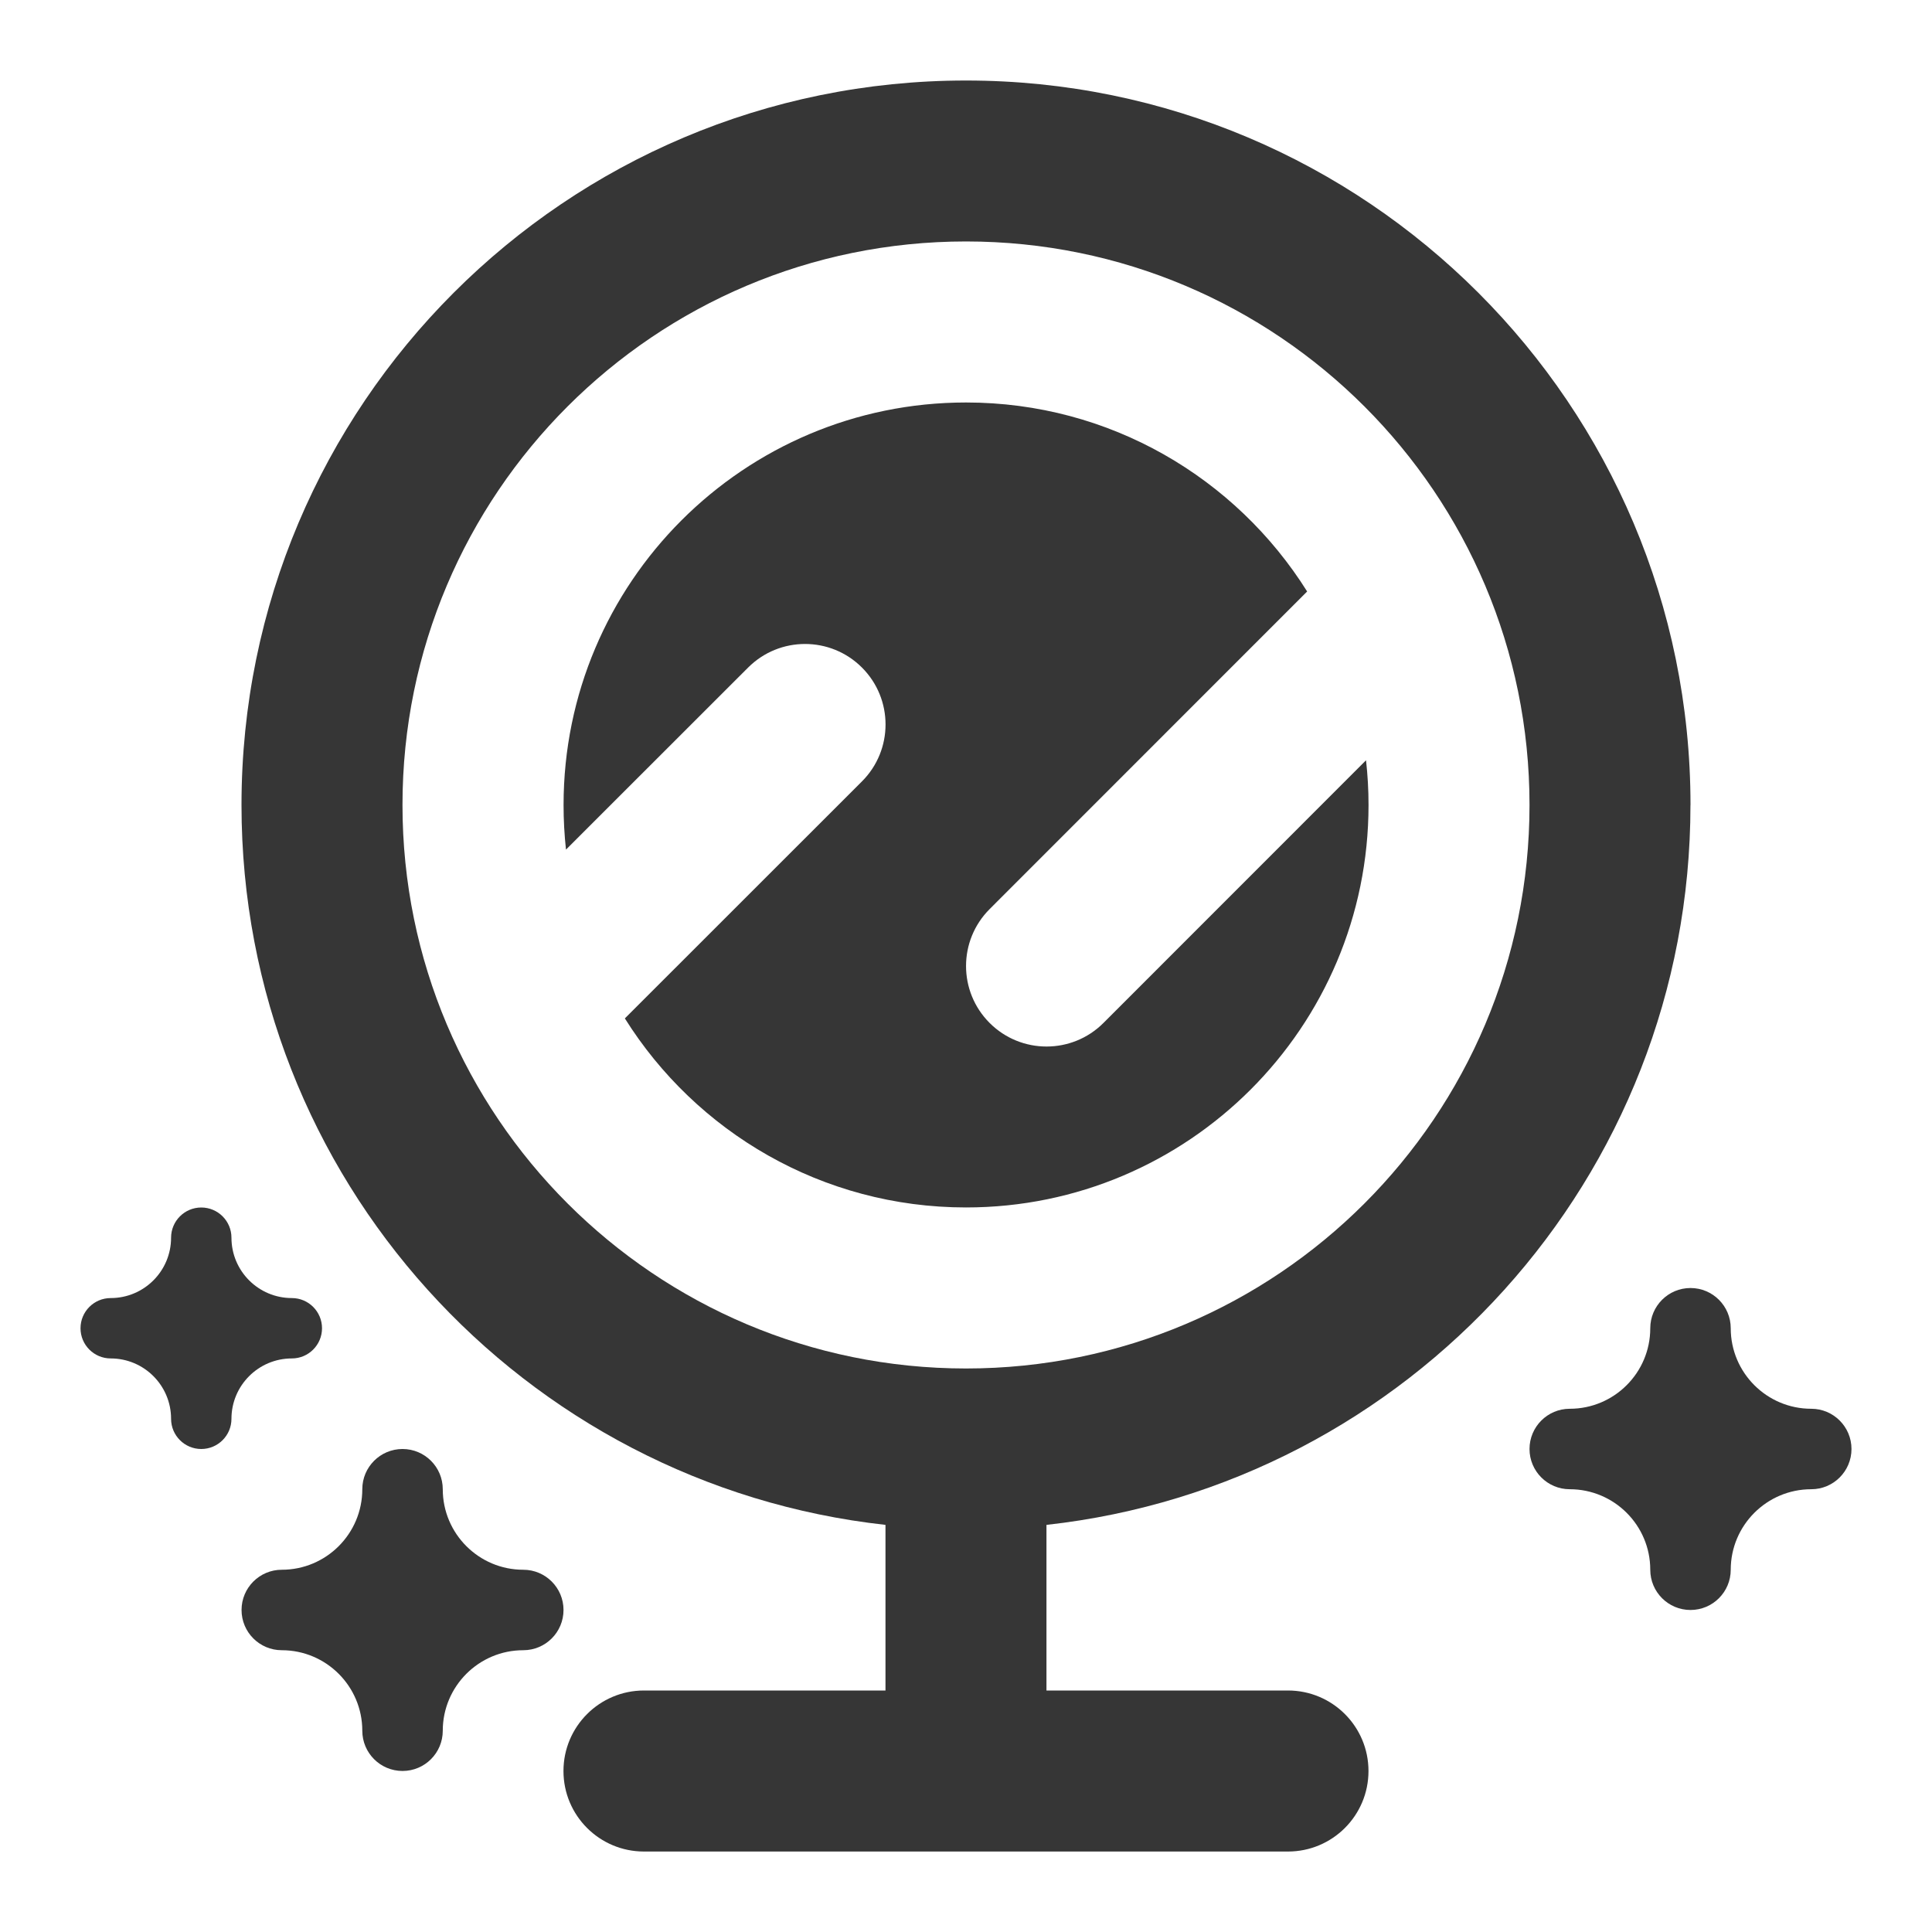
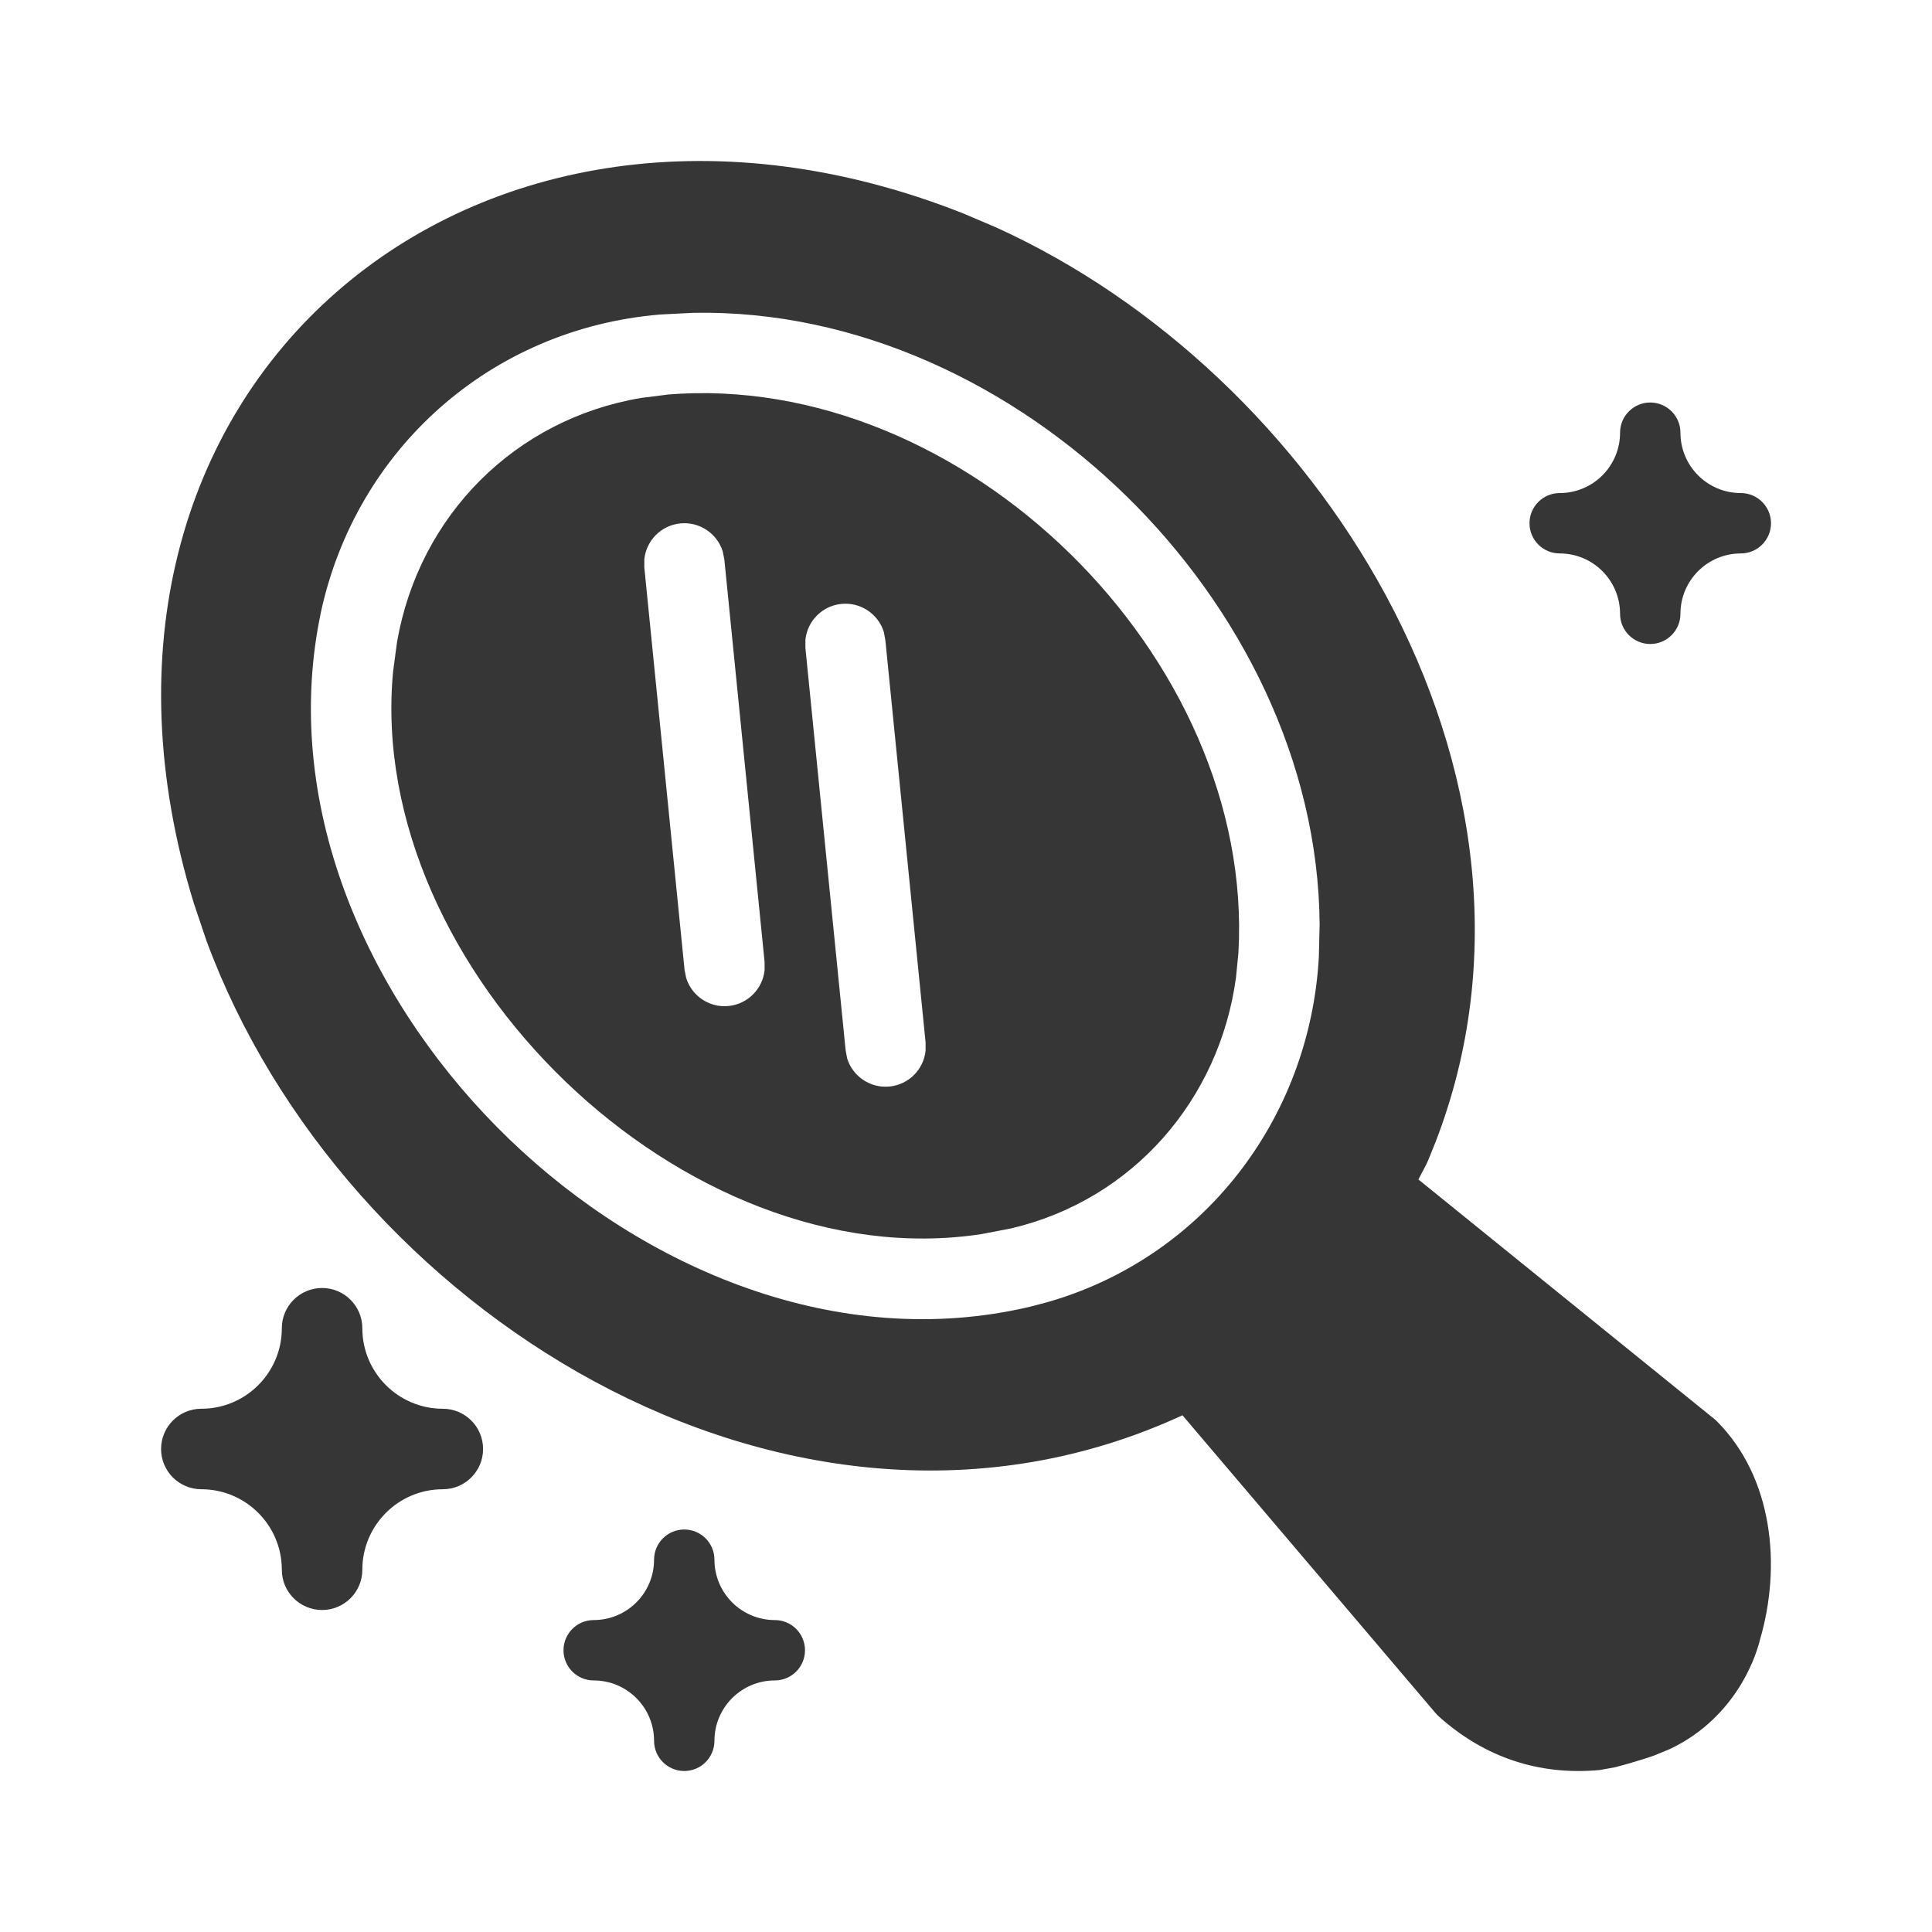
- <svg xmlns="http://www.w3.org/2000/svg" id="Camada_1" width="40" height="40" version="1.1" viewBox="0 0 40 40">
-   <path d="M28.282,15.741l-5.436,5.438c-.651.651-1.706.651-2.357,0-.651-.651-.651-1.706,0-2.357l6.574-6.576c-1.474-2.349-4.084-3.913-7.062-3.913-4.602,0-8.333,3.731-8.333,8.333,0,.312.017.621.05.924l3.771-3.769c.651-.651,1.706-.651,2.357,0,.651.651.651,1.706,0,2.357l-4.909,4.907c1.473,2.35,4.085,3.914,7.064,3.914,4.602,0,8.333-3.731,8.333-8.333,0-.313-.018-.622-.052-.926Z" fill="#363636" />
-   <path d="M35,16.667c0-8.284-6.716-15-15-15s-15,6.716-15,15c0,7.721,5.834,14.075,13.333,14.904v3.429h-5c-.92,0-1.667.746-1.667,1.667s.746,1.667,1.667,1.667h13.333c.921,0,1.667-.746,1.667-1.667s-.746-1.667-1.667-1.667h-5v-3.429c7.5-.829,13.333-7.183,13.333-14.904ZM20,28.333c-6.443,0-11.667-5.223-11.667-11.667s5.223-11.667,11.667-11.667,11.667,5.223,11.667,11.667-5.223,11.667-11.667,11.667Z" fill="#363636" />
-   <path d="M10.834,32.5c-.92,0-1.667-.747-1.667-1.667,0-.46-.373-.833-.833-.833s-.833.373-.833.833c0,.92-.747,1.667-1.667,1.667-.46,0-.833.373-.833.833s.373.833.833.833c.92,0,1.667.747,1.667,1.667,0,.46.373.833.833.833s.833-.373.833-.833c0-.92.747-1.667,1.667-1.667.46,0,.833-.373.833-.833s-.373-.833-.833-.833Z" fill="#363636" />
-   <path d="M37.5,29.167c-.92,0-1.667-.747-1.667-1.667,0-.46-.373-.833-.833-.833s-.833.373-.833.833c0,.92-.747,1.667-1.667,1.667-.46,0-.833.373-.833.833s.373.833.833.833c.92,0,1.667.747,1.667,1.667,0,.46.373.833.833.833s.833-.373.833-.833c0-.92.747-1.667,1.667-1.667.46,0,.833-.373.833-.833s-.373-.833-.833-.833Z" fill="#363636" />
-   <path d="M6.042,28.125c.345,0,.625-.28.625-.625s-.28-.625-.625-.625c-.69,0-1.25-.56-1.25-1.25,0-.345-.28-.625-.625-.625s-.625.28-.625.625c0,.69-.56,1.25-1.25,1.25-.345,0-.625.28-.625.625s.28.625.625.625c.69,0,1.25.56,1.25,1.25,0,.345.28.625.625.625s.625-.28.625-.625c0-.69.56-1.25,1.25-1.25Z" fill="#363636" />
+ <svg xmlns="http://www.w3.org/2000/svg" id="Camada_1" width="24" height="24" version="1.1" viewBox="0 0 24 24">
+   <path d="M9.625,20.125c-.414,0-.75-.336-.75-.75,0-.207-.168-.375-.375-.375s-.375.168-.375.375c0,.414-.336.75-.75.75-.207,0-.375.168-.375.375,0,.207.168.375.375.375.414,0,.75.336.75.75,0,.207.168.375.375.375s.375-.168.375-.375c0-.414.336-.75.75-.75.207,0,.375-.168.375-.375,0-.207-.168-.375-.375-.375Z" fill="#363636" />
+   <path d="M8.284,4.903l-.317.04c-1.562.261-2.76,1.454-3.035,3.033l-.049.368c-.347,3.691,3.615,7.552,7.312,6.986l.368-.071c1.515-.357,2.586-1.604,2.791-3.116l.03-.306c.209-3.669-3.417-7.242-7.101-6.935ZM9.498,12.052c-.024.231-.208.421-.447.445-.24.024-.458-.126-.527-.348l-.02-.1-.5-5v-.102c.024-.231.207-.421.447-.445.24-.024.458.126.527.348l.02.1.5,5v.102ZM11.498,13.052c-.024.231-.207.421-.447.445-.24.024-.458-.126-.527-.348l-.019-.1-.5-5v-.102c.024-.231.207-.421.447-.445.24-.024.458.126.527.348l.019.1.5,5v.102Z" fill="#363636" />
+   <path d="M21.287,17.62l-3.667-2.968.039-.075c.014-.027.03-.055.042-.079.011-.021.027-.053.039-.082l.09-.222c.89-2.294.499-4.732-.611-6.792-1.073-1.989-2.836-3.667-4.852-4.58l-.407-.173c-3.004-1.187-5.89-.68-7.788.986-1.904,1.672-2.732,4.438-1.764,7.586l.156.463c.847,2.297,2.647,4.301,4.818,5.476,2.213,1.197,4.859,1.552,7.307.421l3.144,3.7c.015.017.032.034.049.049.559.498,1.232.728,1.99.658l.183-.033c.064-.016.129-.034.178-.048.118-.034.245-.074.32-.101l.191-.079c.424-.2.697-.506.862-.769.094-.149.156-.288.195-.391.019-.051.033-.095.043-.128.005-.016.009-.03.012-.041.001-.005.002-.01.003-.014l.002-.006v-.002c.271-.916.167-2.02-.536-2.723l-.039-.035ZM16.383,11.894c-.114,2.003-1.435,3.739-3.397,4.289l-.192.05c-2.386.562-4.797-.474-6.464-2.078-1.667-1.603-2.796-3.972-2.382-6.351l.038-.197c.439-2.028,2.109-3.524,4.215-3.7l.41-.021c2.04-.039,3.974.899,5.383,2.278,1.408,1.379,2.385,3.292,2.399,5.322l-.01.408Z" fill="#363636" />
+   <path d="M5.501,17.5c-.552,0-1-.448-1-1,0-.276-.224-.5-.5-.5-.276,0-.5.224-.5.5,0,.552-.448,1-1,1-.276,0-.5.224-.5.5,0,.276.224.5.5.5.552,0,1,.448,1,1,0,.276.224.5.5.5.276,0,.5-.224.5-.5,0-.552.448-1,1-1,.276,0,.5-.224.5-.5,0-.276-.224-.5-.5-.5Z" fill="#363636" />
+   <path d="M19.375,6.875c.414,0,.75.336.75.75,0,.207.168.375.375.375s.375-.168.375-.375c0-.414.336-.75.75-.75.207,0,.375-.168.375-.375,0-.207-.168-.375-.375-.375-.414,0-.75-.336-.75-.75,0-.207-.168-.375-.375-.375s-.375.168-.375.375c0,.414-.336.75-.75.75-.207,0-.375.168-.375.375,0,.207.168.375.375.375Z" fill="#363636" />
</svg>
